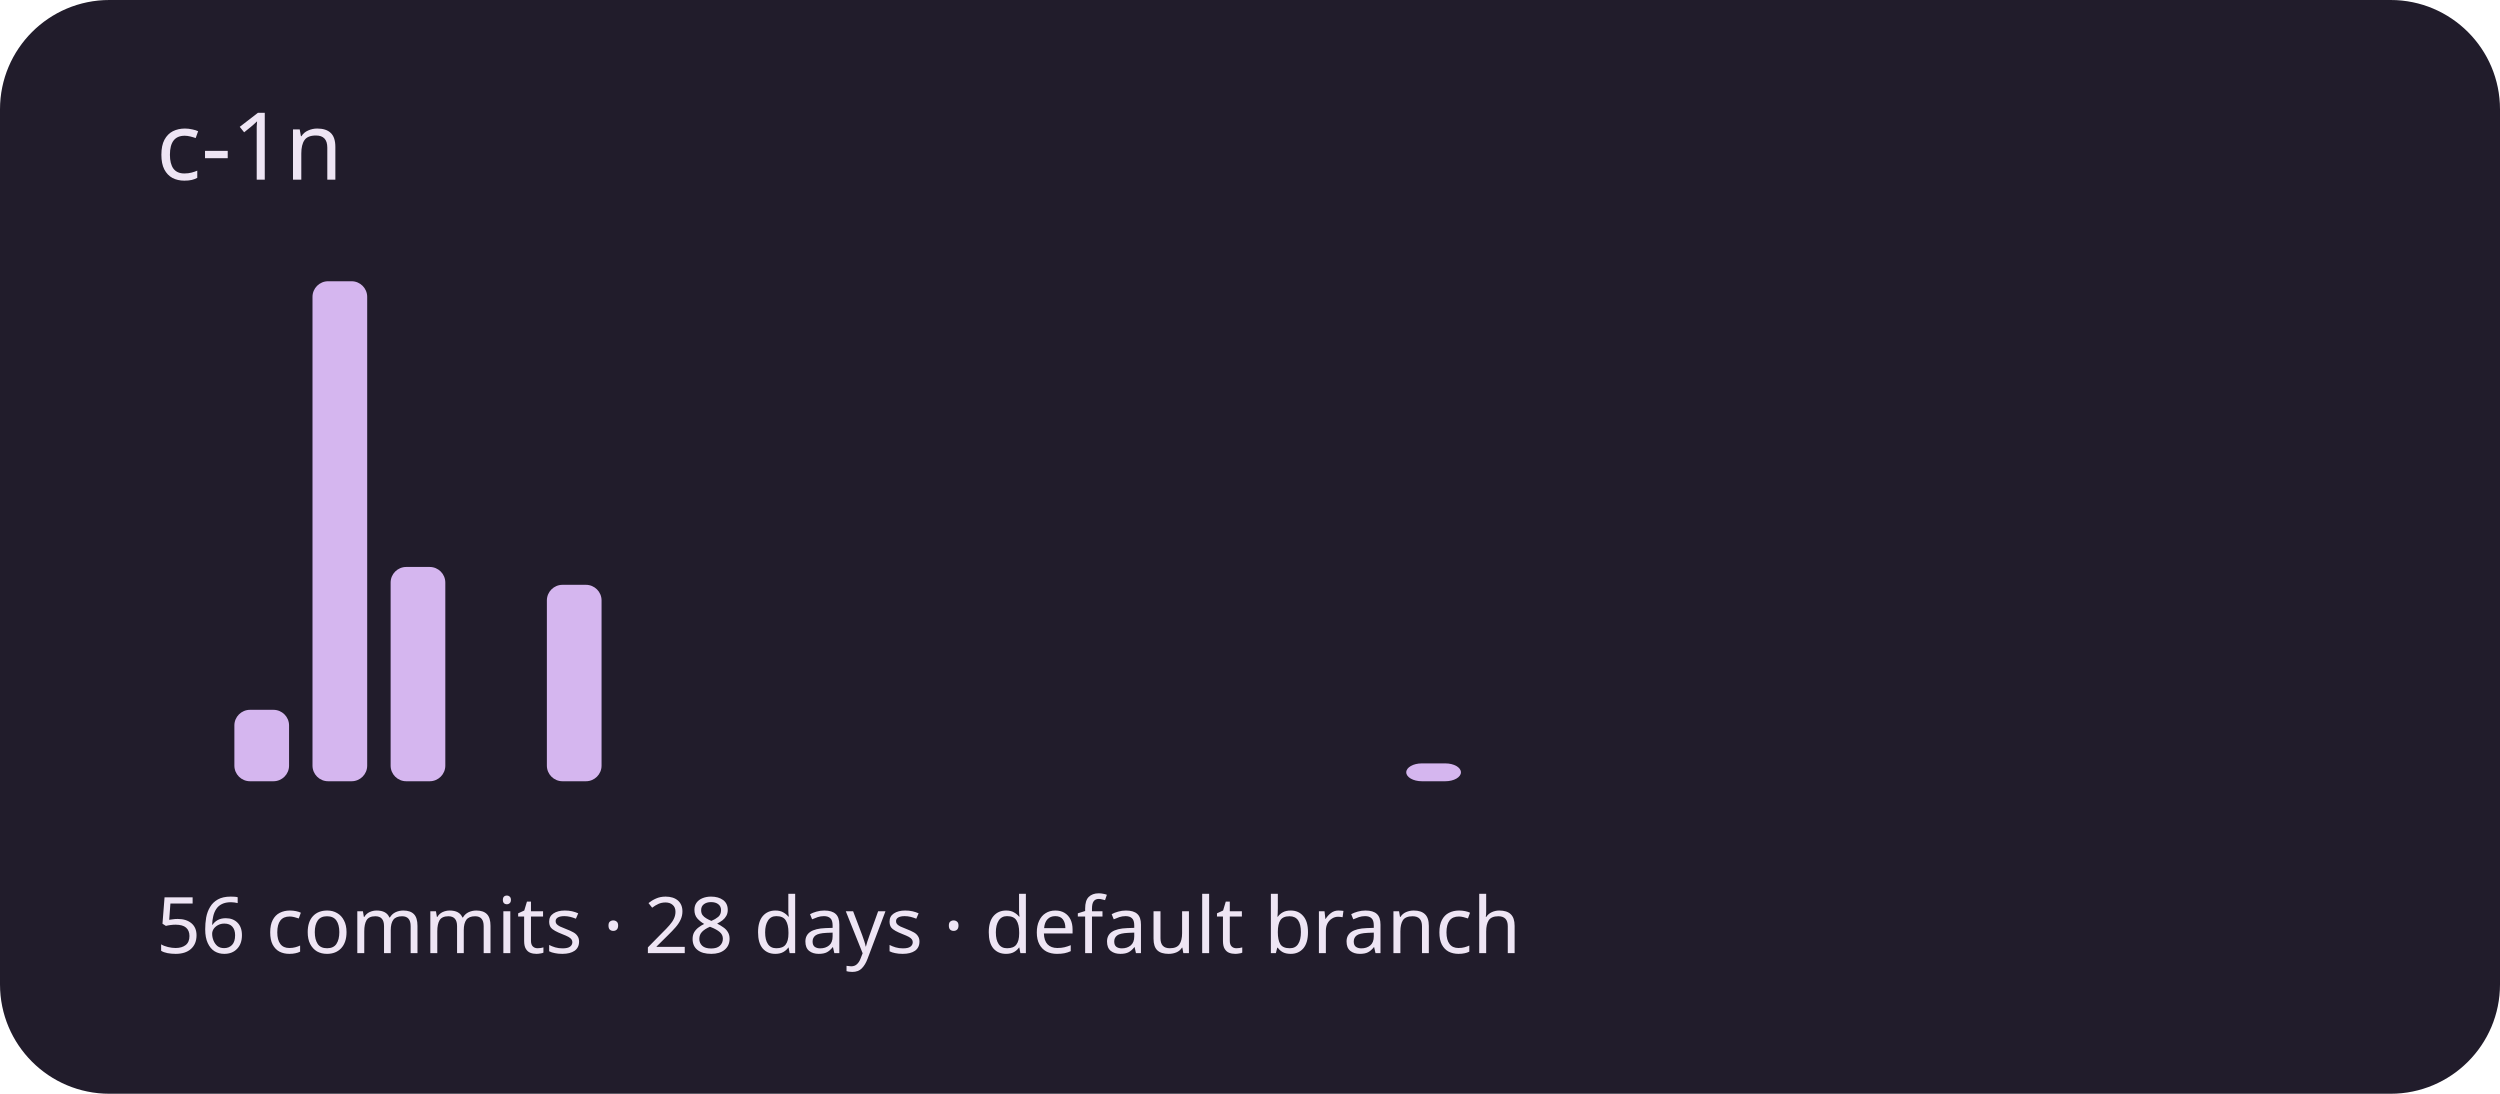
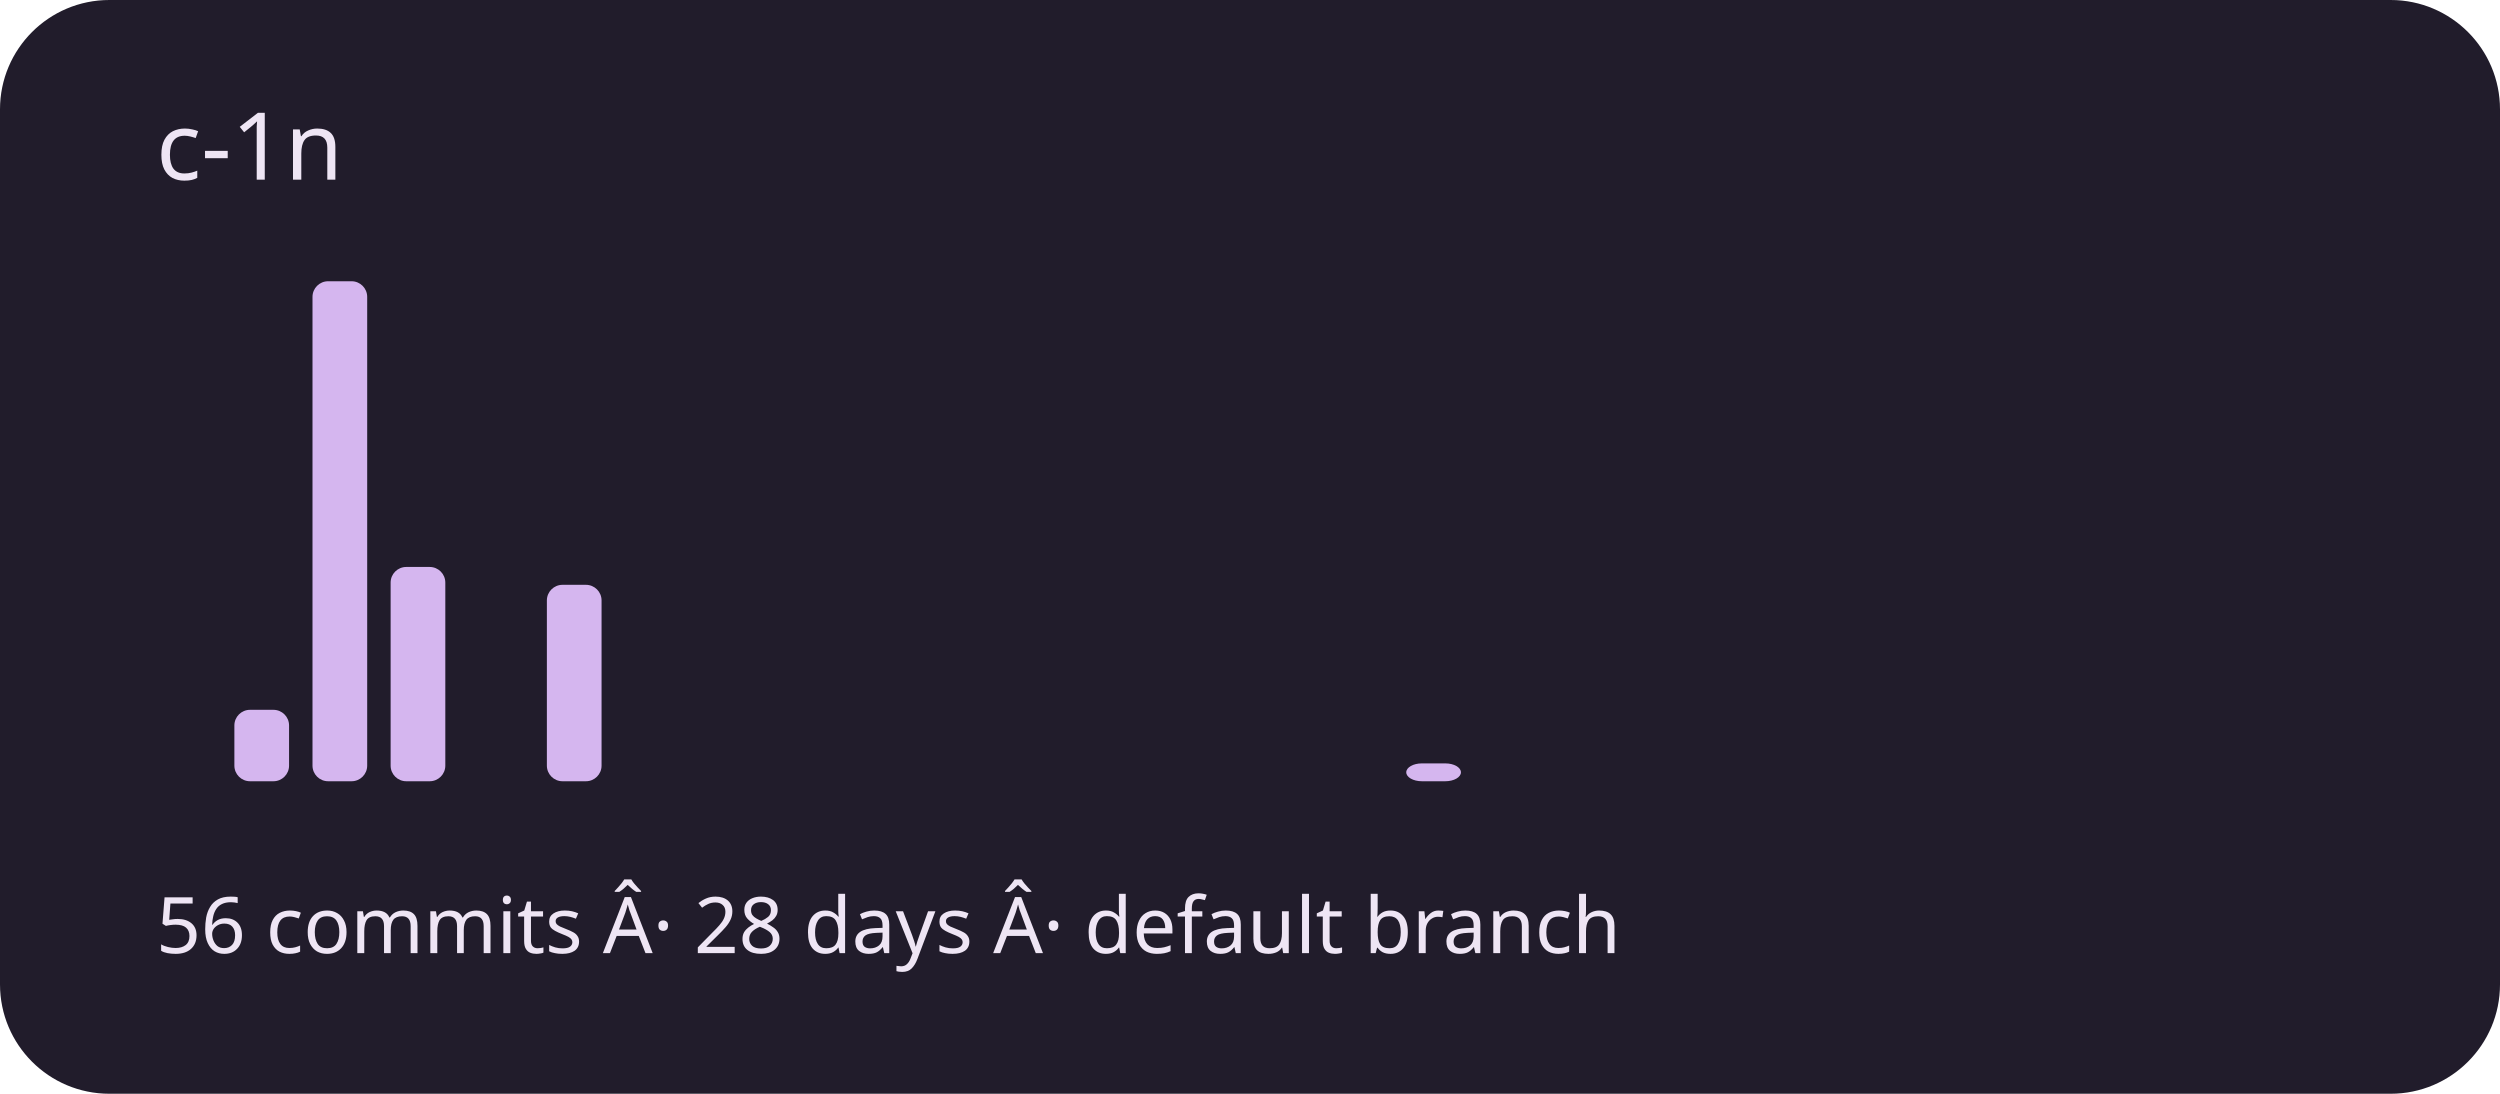
<svg xmlns="http://www.w3.org/2000/svg" viewBox="0 0 320 140" role="img" aria-labelledby="title description">
  <rect width="320" height="140" rx="14" fill="#211c2b" />
  <g fill="#d5b6ef">
    <rect x="20" y="100" width="7" height="0" rx="2" />
    <rect x="30" y="90.857" width="7" height="9.143" rx="2" />
    <rect x="40" y="36" width="7" height="64" rx="2" />
    <rect x="50" y="72.571" width="7" height="27.429" rx="2" />
    <rect x="60" y="100" width="7" height="0" rx="2" />
    <rect x="70" y="74.857" width="7" height="25.143" rx="2" />
    <rect x="80" y="100" width="7" height="0" rx="2" />
    <rect x="90" y="100" width="7" height="0" rx="2" />
    <rect x="100" y="100" width="7" height="0" rx="2" />
    <rect x="110" y="100" width="7" height="0" rx="2" />
    <rect x="120" y="100" width="7" height="0" rx="2" />
    <rect x="130" y="100" width="7" height="0" rx="2" />
    <rect x="140" y="100" width="7" height="0" rx="2" />
    <rect x="150" y="100" width="7" height="0" rx="2" />
    <rect x="160" y="100" width="7" height="0" rx="2" />
    <rect x="170" y="100" width="7" height="0" rx="2" />
    <rect x="180" y="97.714" width="7" height="2.286" rx="2" />
    <rect x="190" y="100" width="7" height="0" rx="2" />
    <rect x="200" y="100" width="7" height="0" rx="2" />
    <rect x="210" y="100" width="7" height="0" rx="2" />
    <rect x="220" y="100" width="7" height="0" rx="2" />
    <rect x="230" y="100" width="7" height="0" rx="2" />
    <rect x="240" y="100" width="7" height="0" rx="2" />
    <rect x="250" y="100" width="7" height="0" rx="2" />
    <rect x="260" y="100" width="7" height="0" rx="2" />
    <rect x="270" y="100" width="7" height="0" rx="2" />
    <rect x="280" y="100" width="7" height="0" rx="2" />
    <rect x="290" y="100" width="7" height="0" rx="2" />
  </g>
  <g font-family="system-ui,sans-serif" fill="#eee5f4">
    <text x="20" y="23" font-size="12">c-1n</text>
-     <text x="20" y="122" font-size="10">56 commits · 28 days · default branch</text>
+     <text x="20" y="122" font-size="10">56 commits Â· 28 days Â· default branch</text>
  </g>
</svg>
